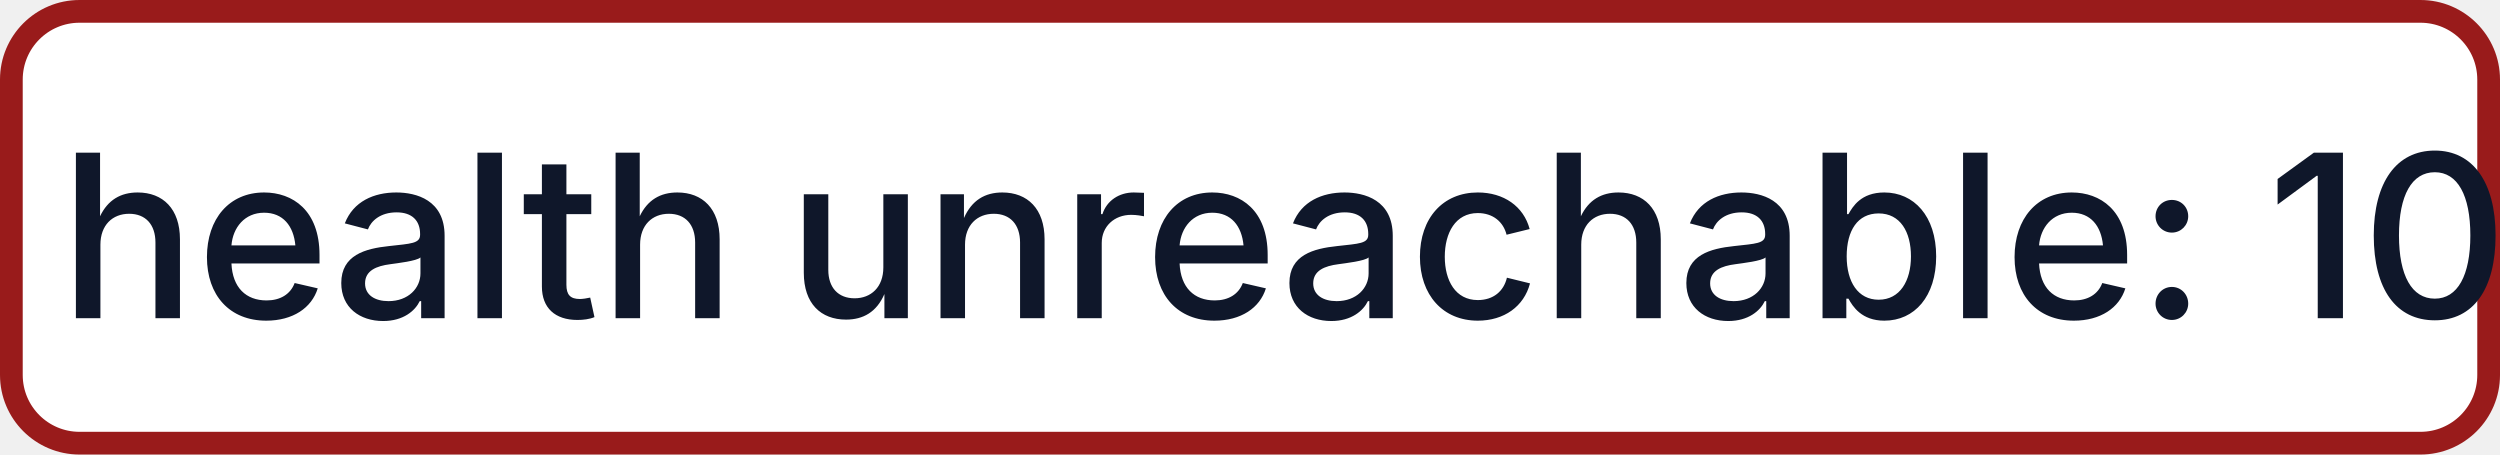
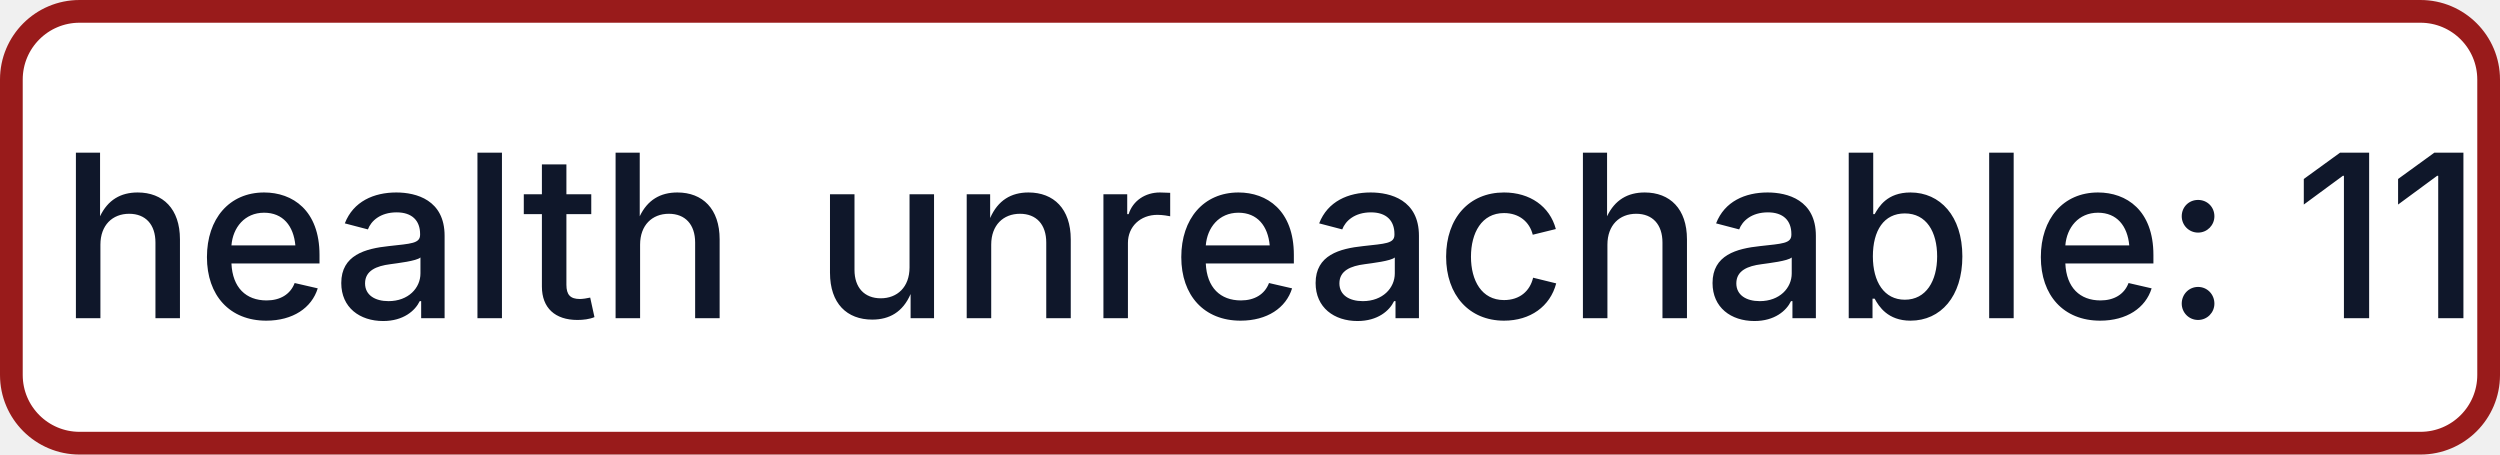
- <svg xmlns="http://www.w3.org/2000/svg" width="110" height="20" role="img" aria-label="health: unreachable: 10">
+ <svg xmlns="http://www.w3.org/2000/svg" width="110" height="20" role="img" aria-label="health: unreachable: 11">
  <rect x="0.5" y="0.5" width="109" height="19" rx="3" fill="#FFFFFF" stroke="#991B1B" stroke-width="1" />
  <g fill="#0F172A" text-anchor="middle" font-family="-apple-system,BlinkMacSystemFont,Segoe UI,sans-serif" font-size="10" font-weight="500">
    <text x="17.5" y="14">health</text>
-     <text x="72.5" y="14" textLength="68" lengthAdjust="spacingAndGlyphs">unreachable: 10</text>
+     <text x="72.5" y="14" textLength="68" lengthAdjust="spacingAndGlyphs">unreachable: 11</text>
  </g>
</svg>
